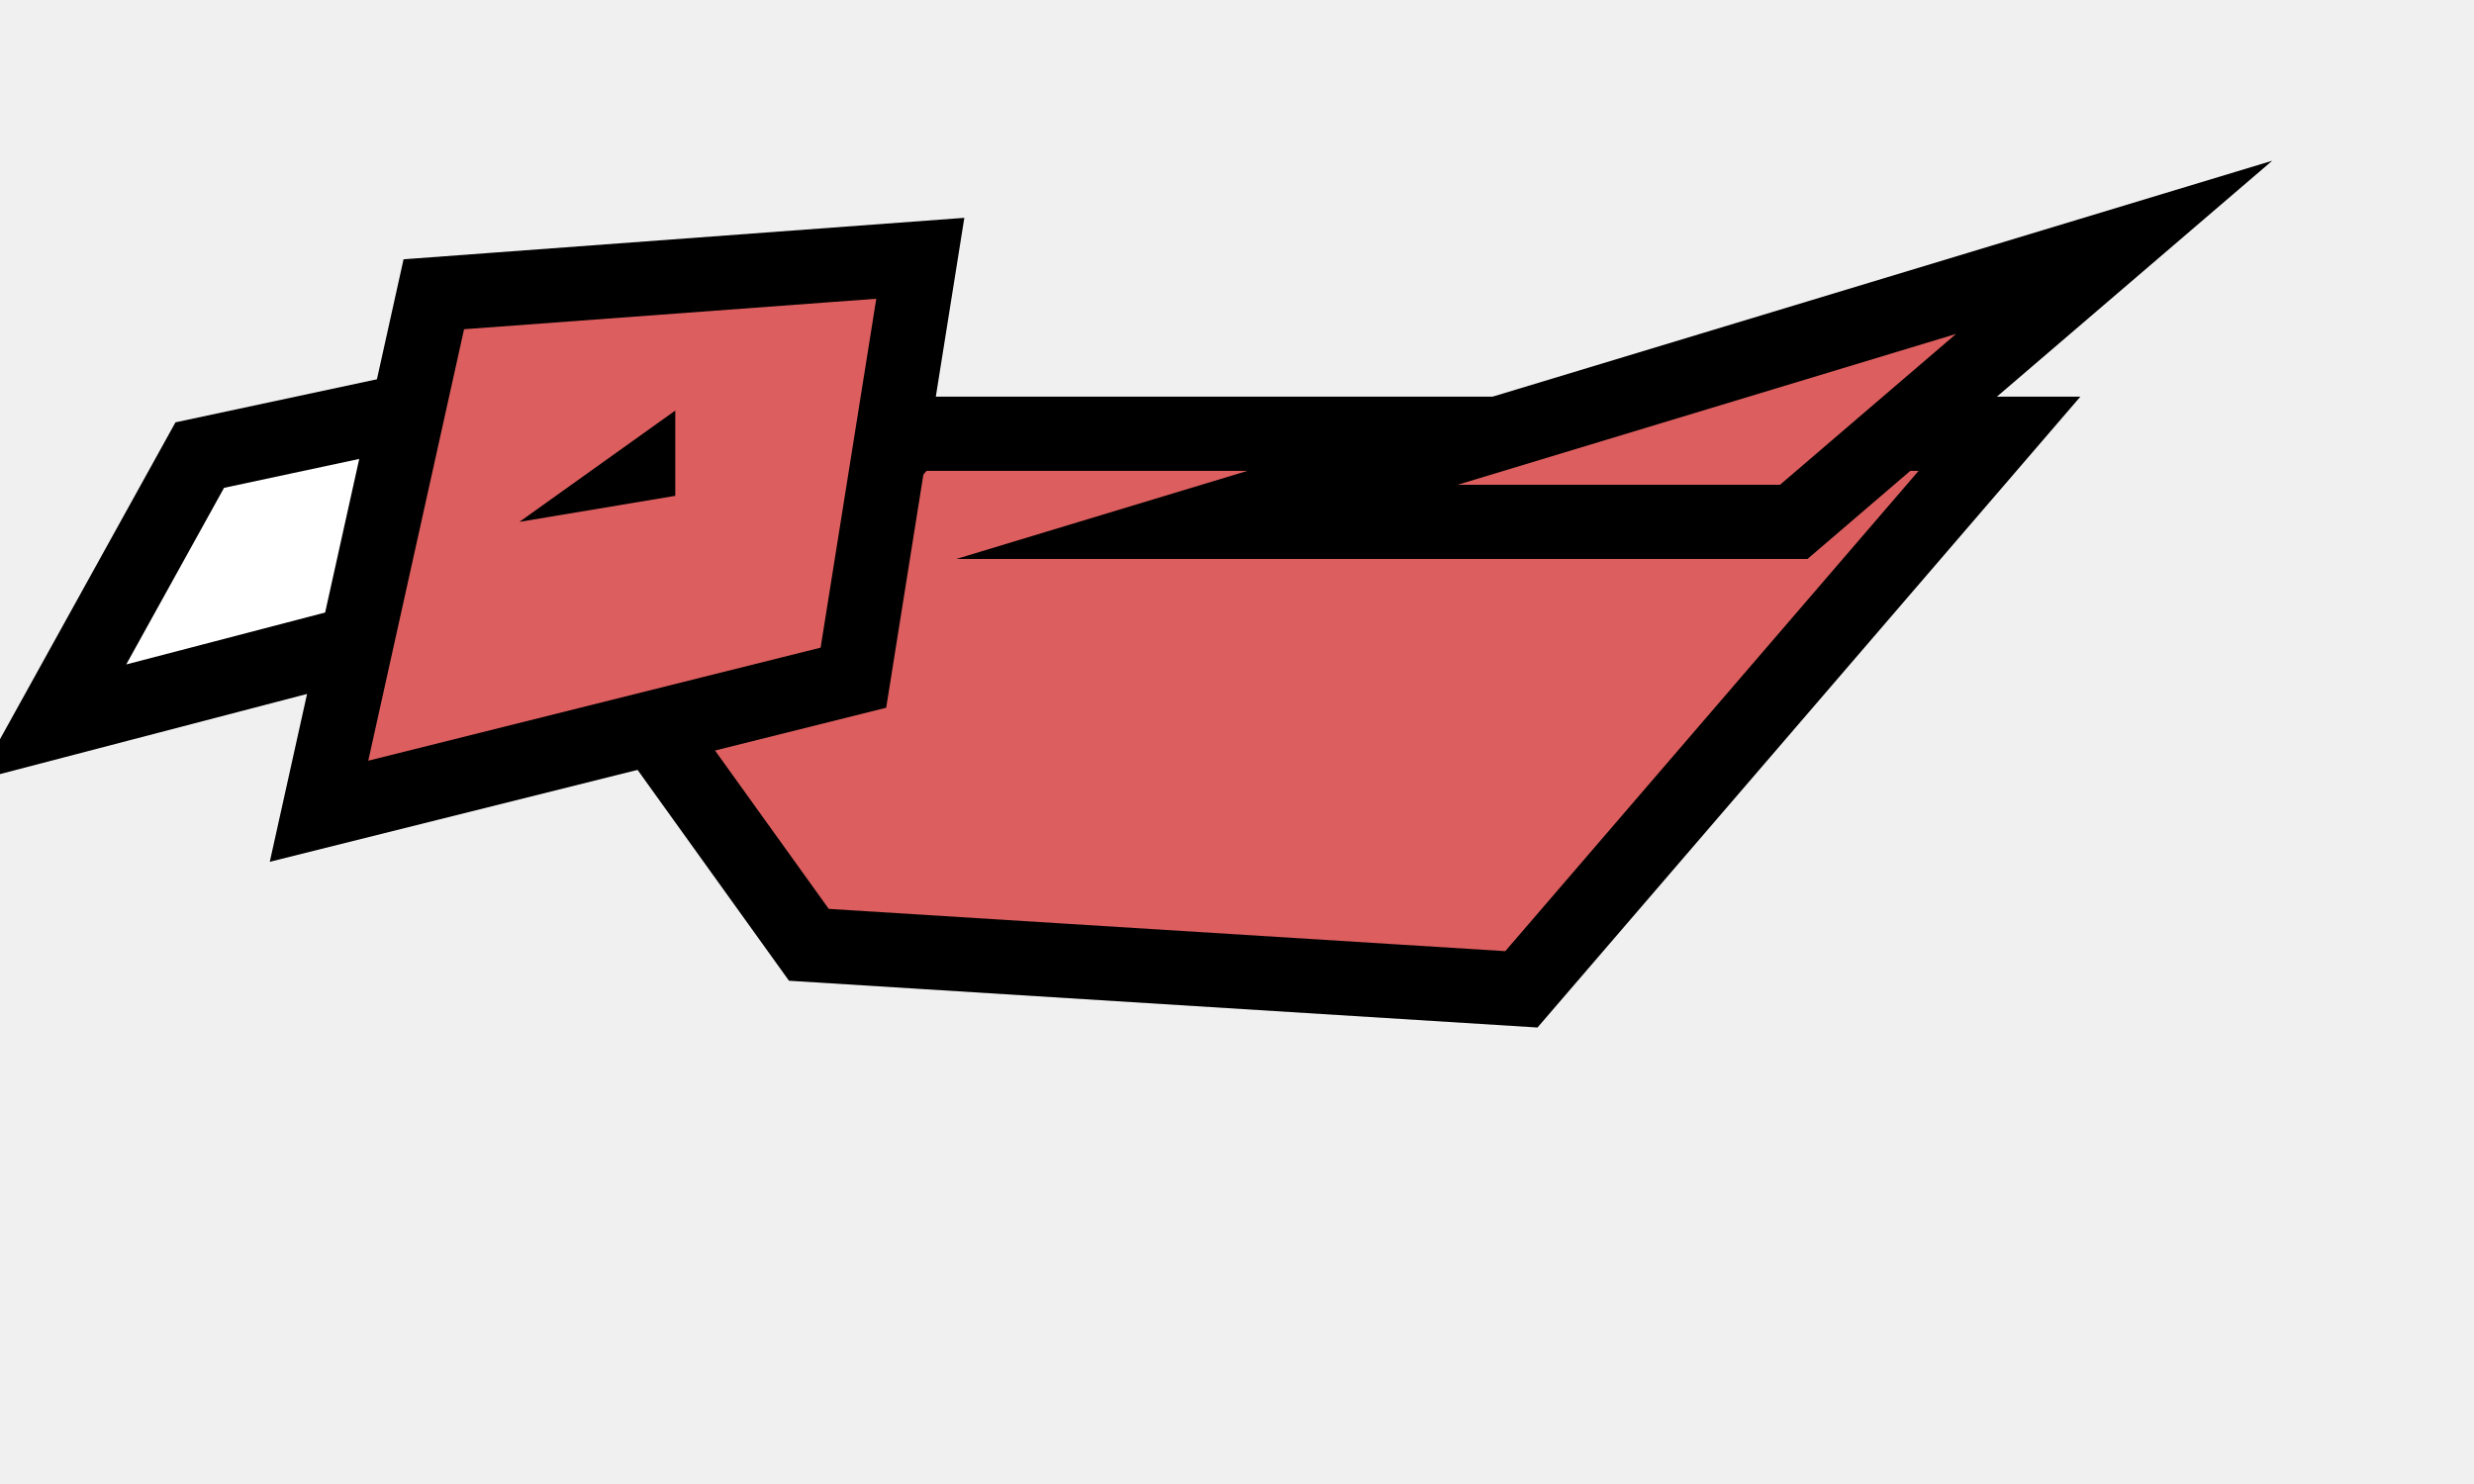
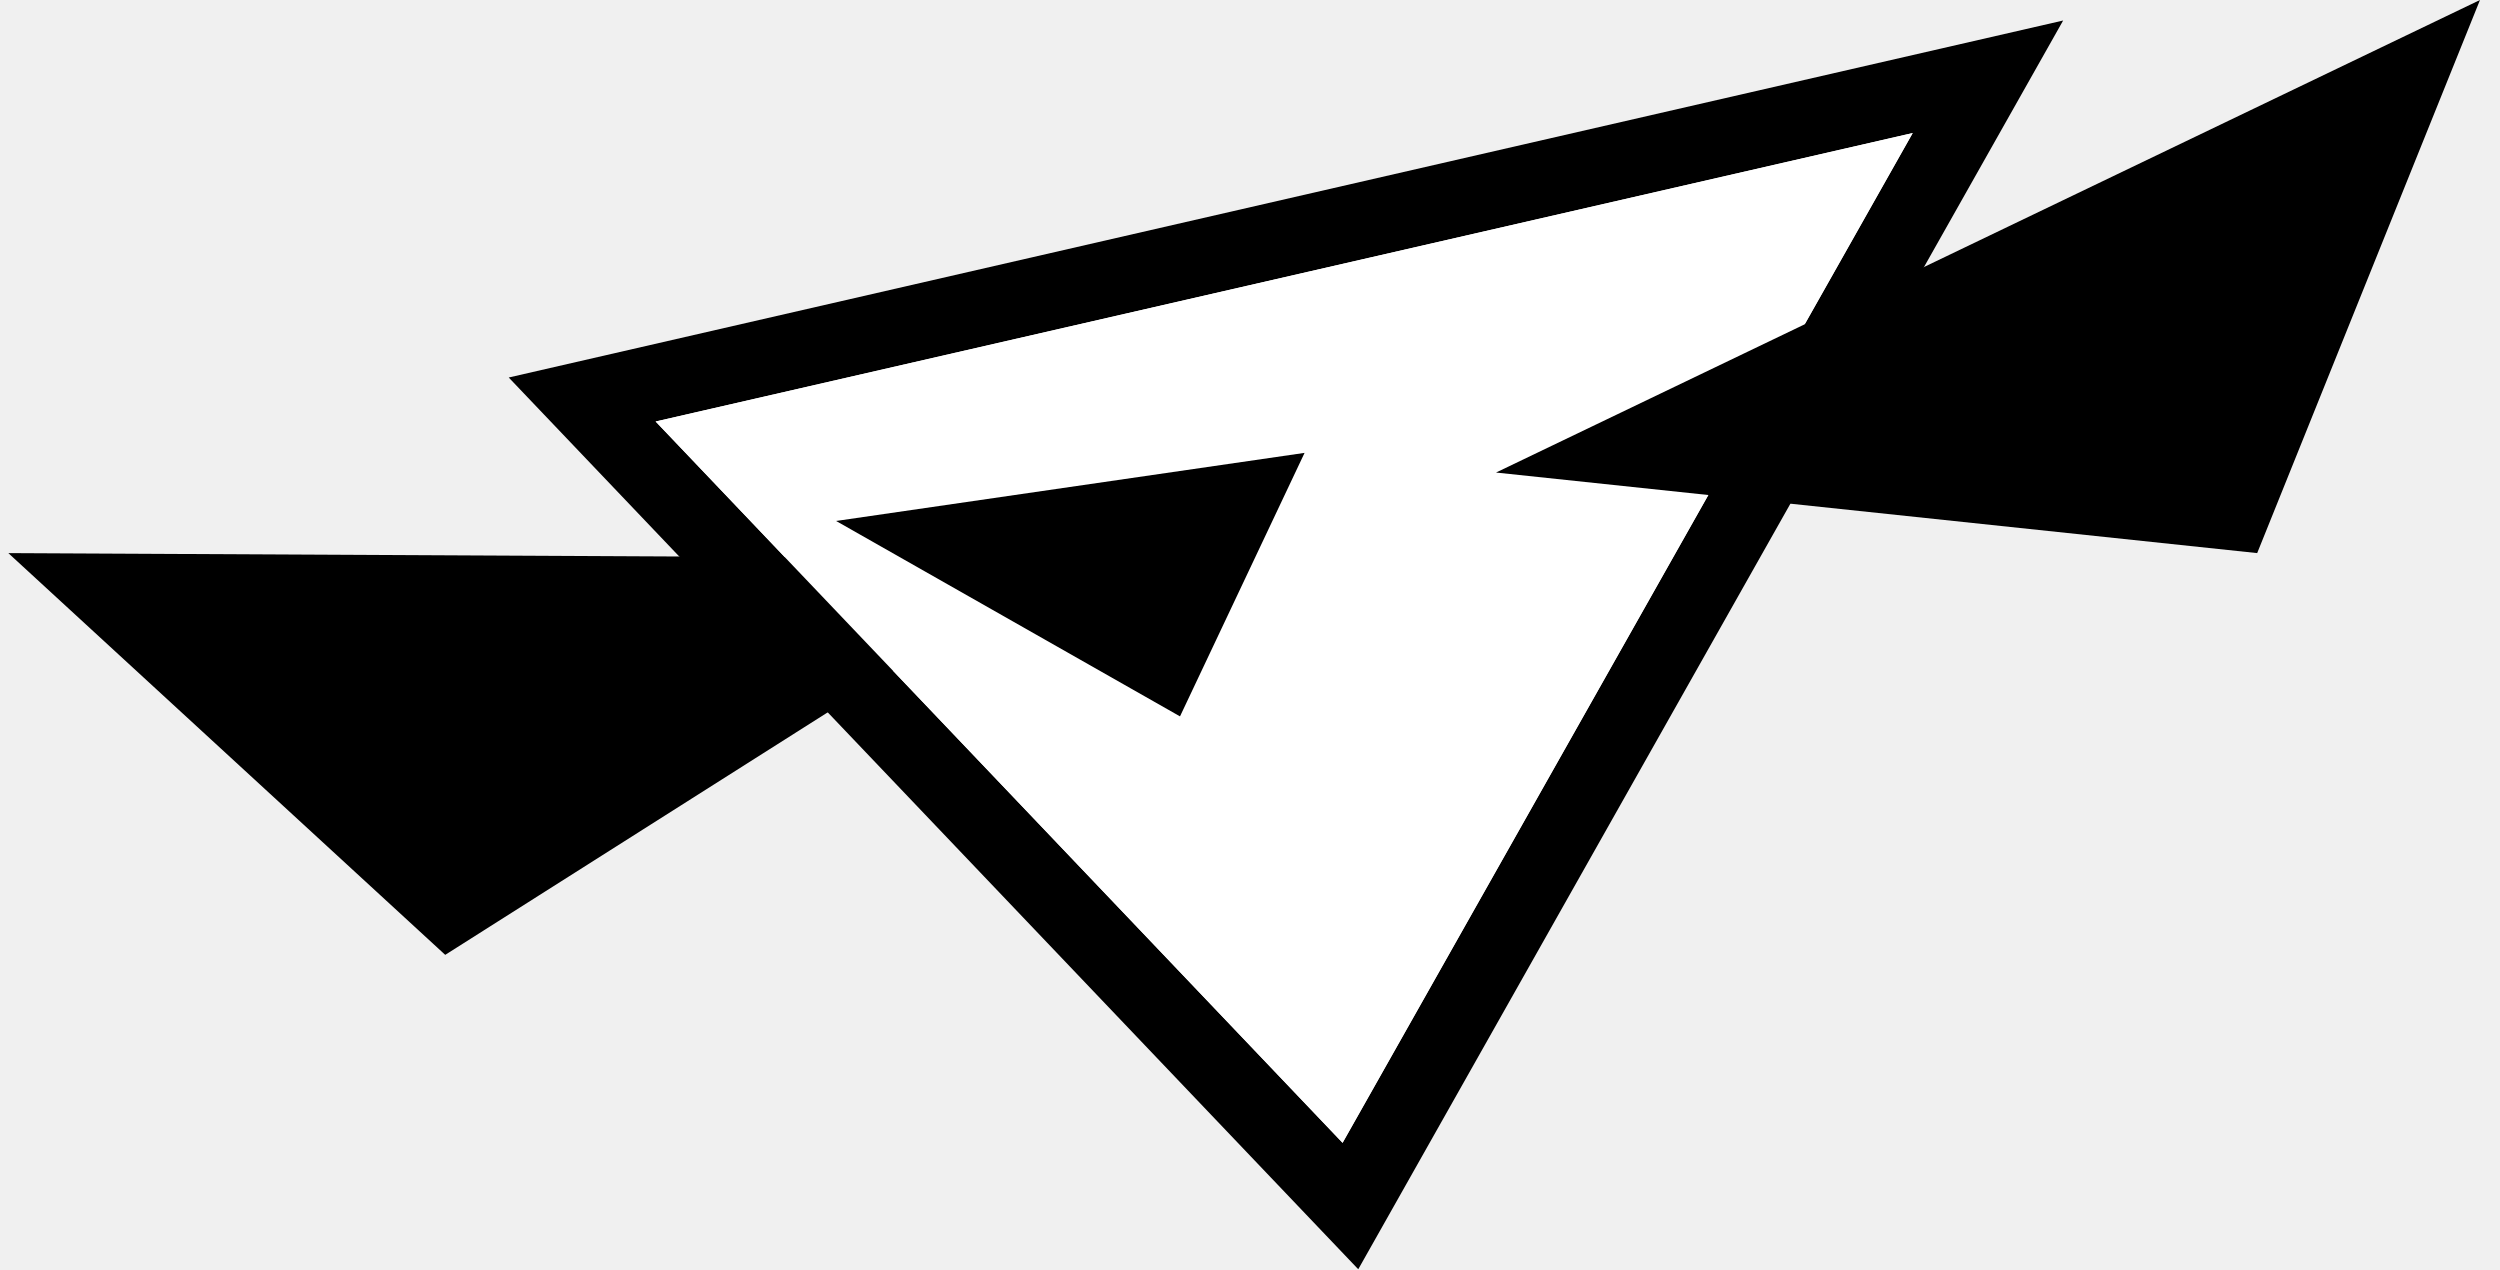
- <svg xmlns="http://www.w3.org/2000/svg" version="1.1" id="Layer_1" x="0px" y="0px" viewBox="0 0 100 60" style="enable-background:new 0 0 100 60;" xml:space="preserve">
-   <polyline style="fill:#FFFFFF;stroke:#000000;stroke-width:3;stroke-miterlimit:10;" points="16.491,16.6 8.074,18.4 2.095,29.2   14.408,25.985 " />
-   <polygon style="fill:#DD5E5E;stroke:#000000;stroke-width:3;stroke-miterlimit:10;" points="61.495,40 32.695,38.2   26.395,29.425 36.771,17.538 80.819,17.538 " />
-   <polygon style="fill:#DD5E5E;stroke:#000000;stroke-width:3;stroke-miterlimit:10;" points="37.199,10.443 17.535,11.897   12.895,32.8 34.495,27.4 " />
-   <polygon points="27.295,16.6 20.995,21.1 27.295,20.047 " />
-   <polygon style="fill:#DD5E5E;stroke:#000000;stroke-width:3;stroke-miterlimit:10;" points="48.785,21.1 72.504,21.1 85.454,10   " />
+ <svg xmlns="http://www.w3.org/2000/svg" version="1.1" id="Layer_1" x="0px" y="0px" viewBox="0 0 98.879 50.201" style="enable-background:new 0 0 98.879 50.201;" xml:space="preserve">
+   <polygon points="42.334,22.091 0.329,21.876 17.609,37.766 " />
+   <g>
+     <path d="M20.121,14.931l33.6,35.27l27.88-49.39L20.121,14.931z M25.931,16.671l49.72-11.41l-22.55,39.94L25.931,16.671z" />
+     <polygon style="fill:#FFFFFF;" points="75.651,5.261 53.101,45.201 25.931,16.671  " />
+   </g>
+   <polygon points="59.17,18.69 98.087,0 89.275,21.876 " />
+   <polygon points="33.069,20.605 51.598,17.912 46.671,28.334 " />
</svg>
